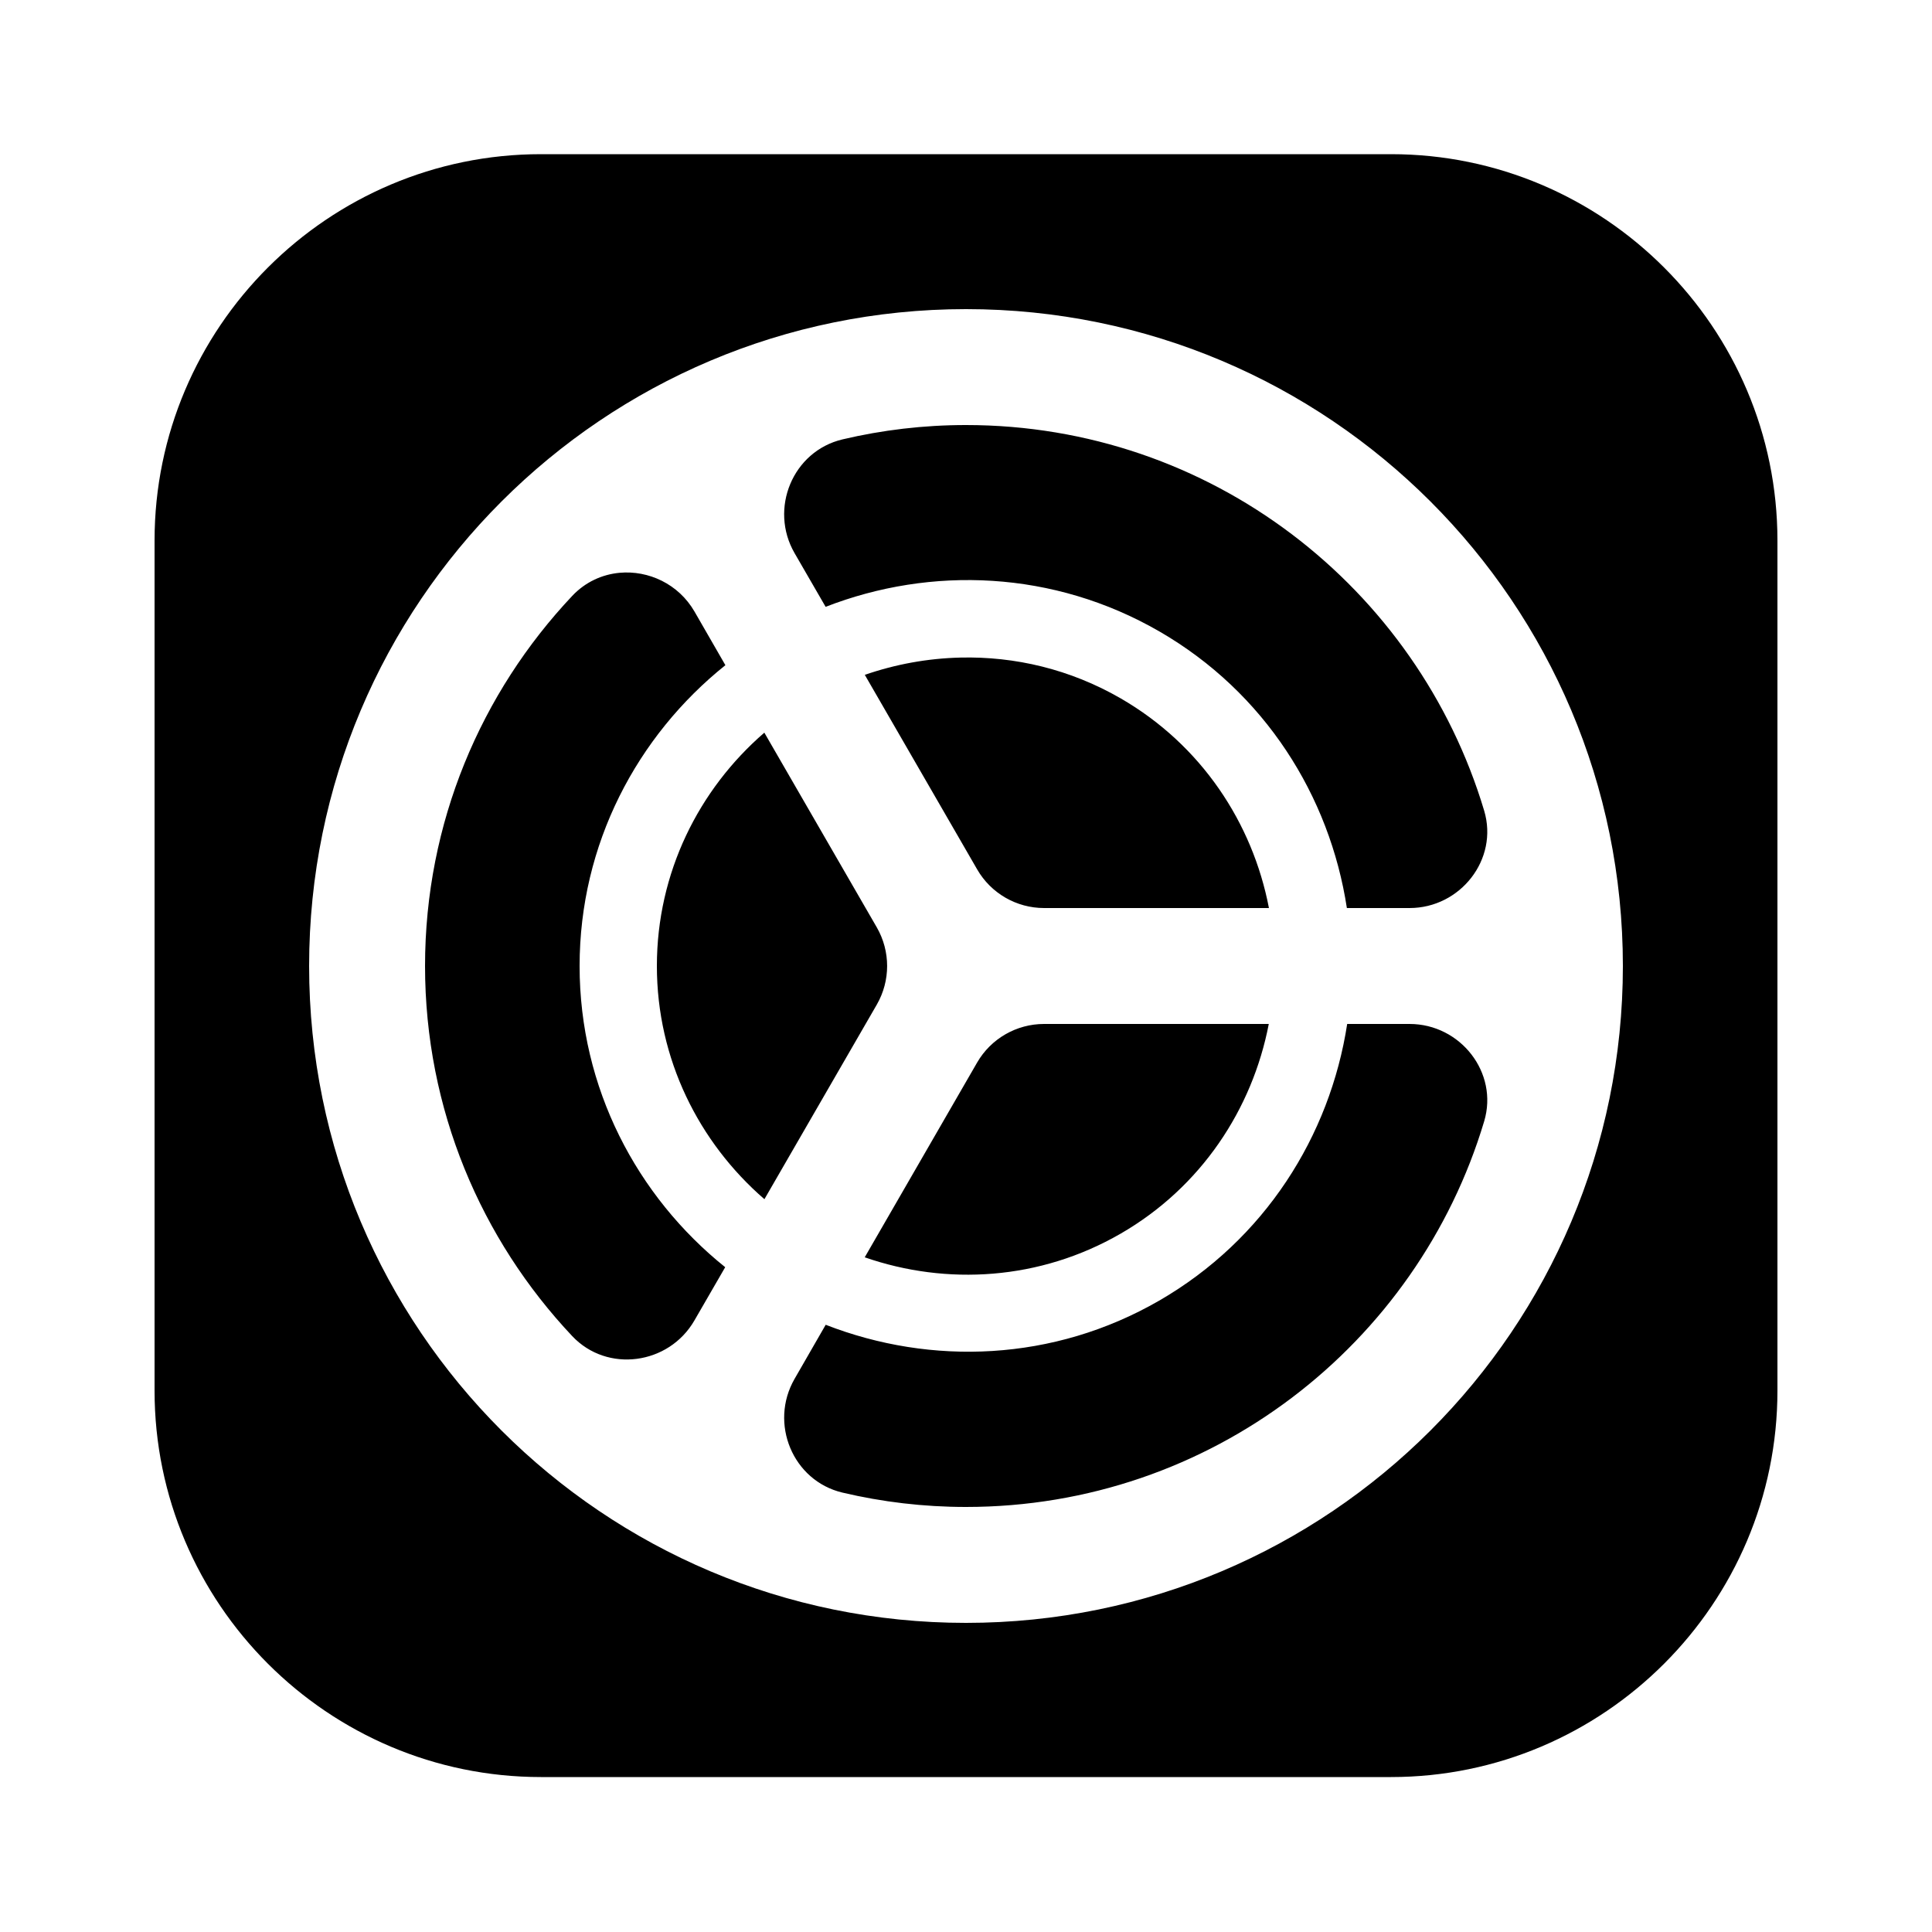
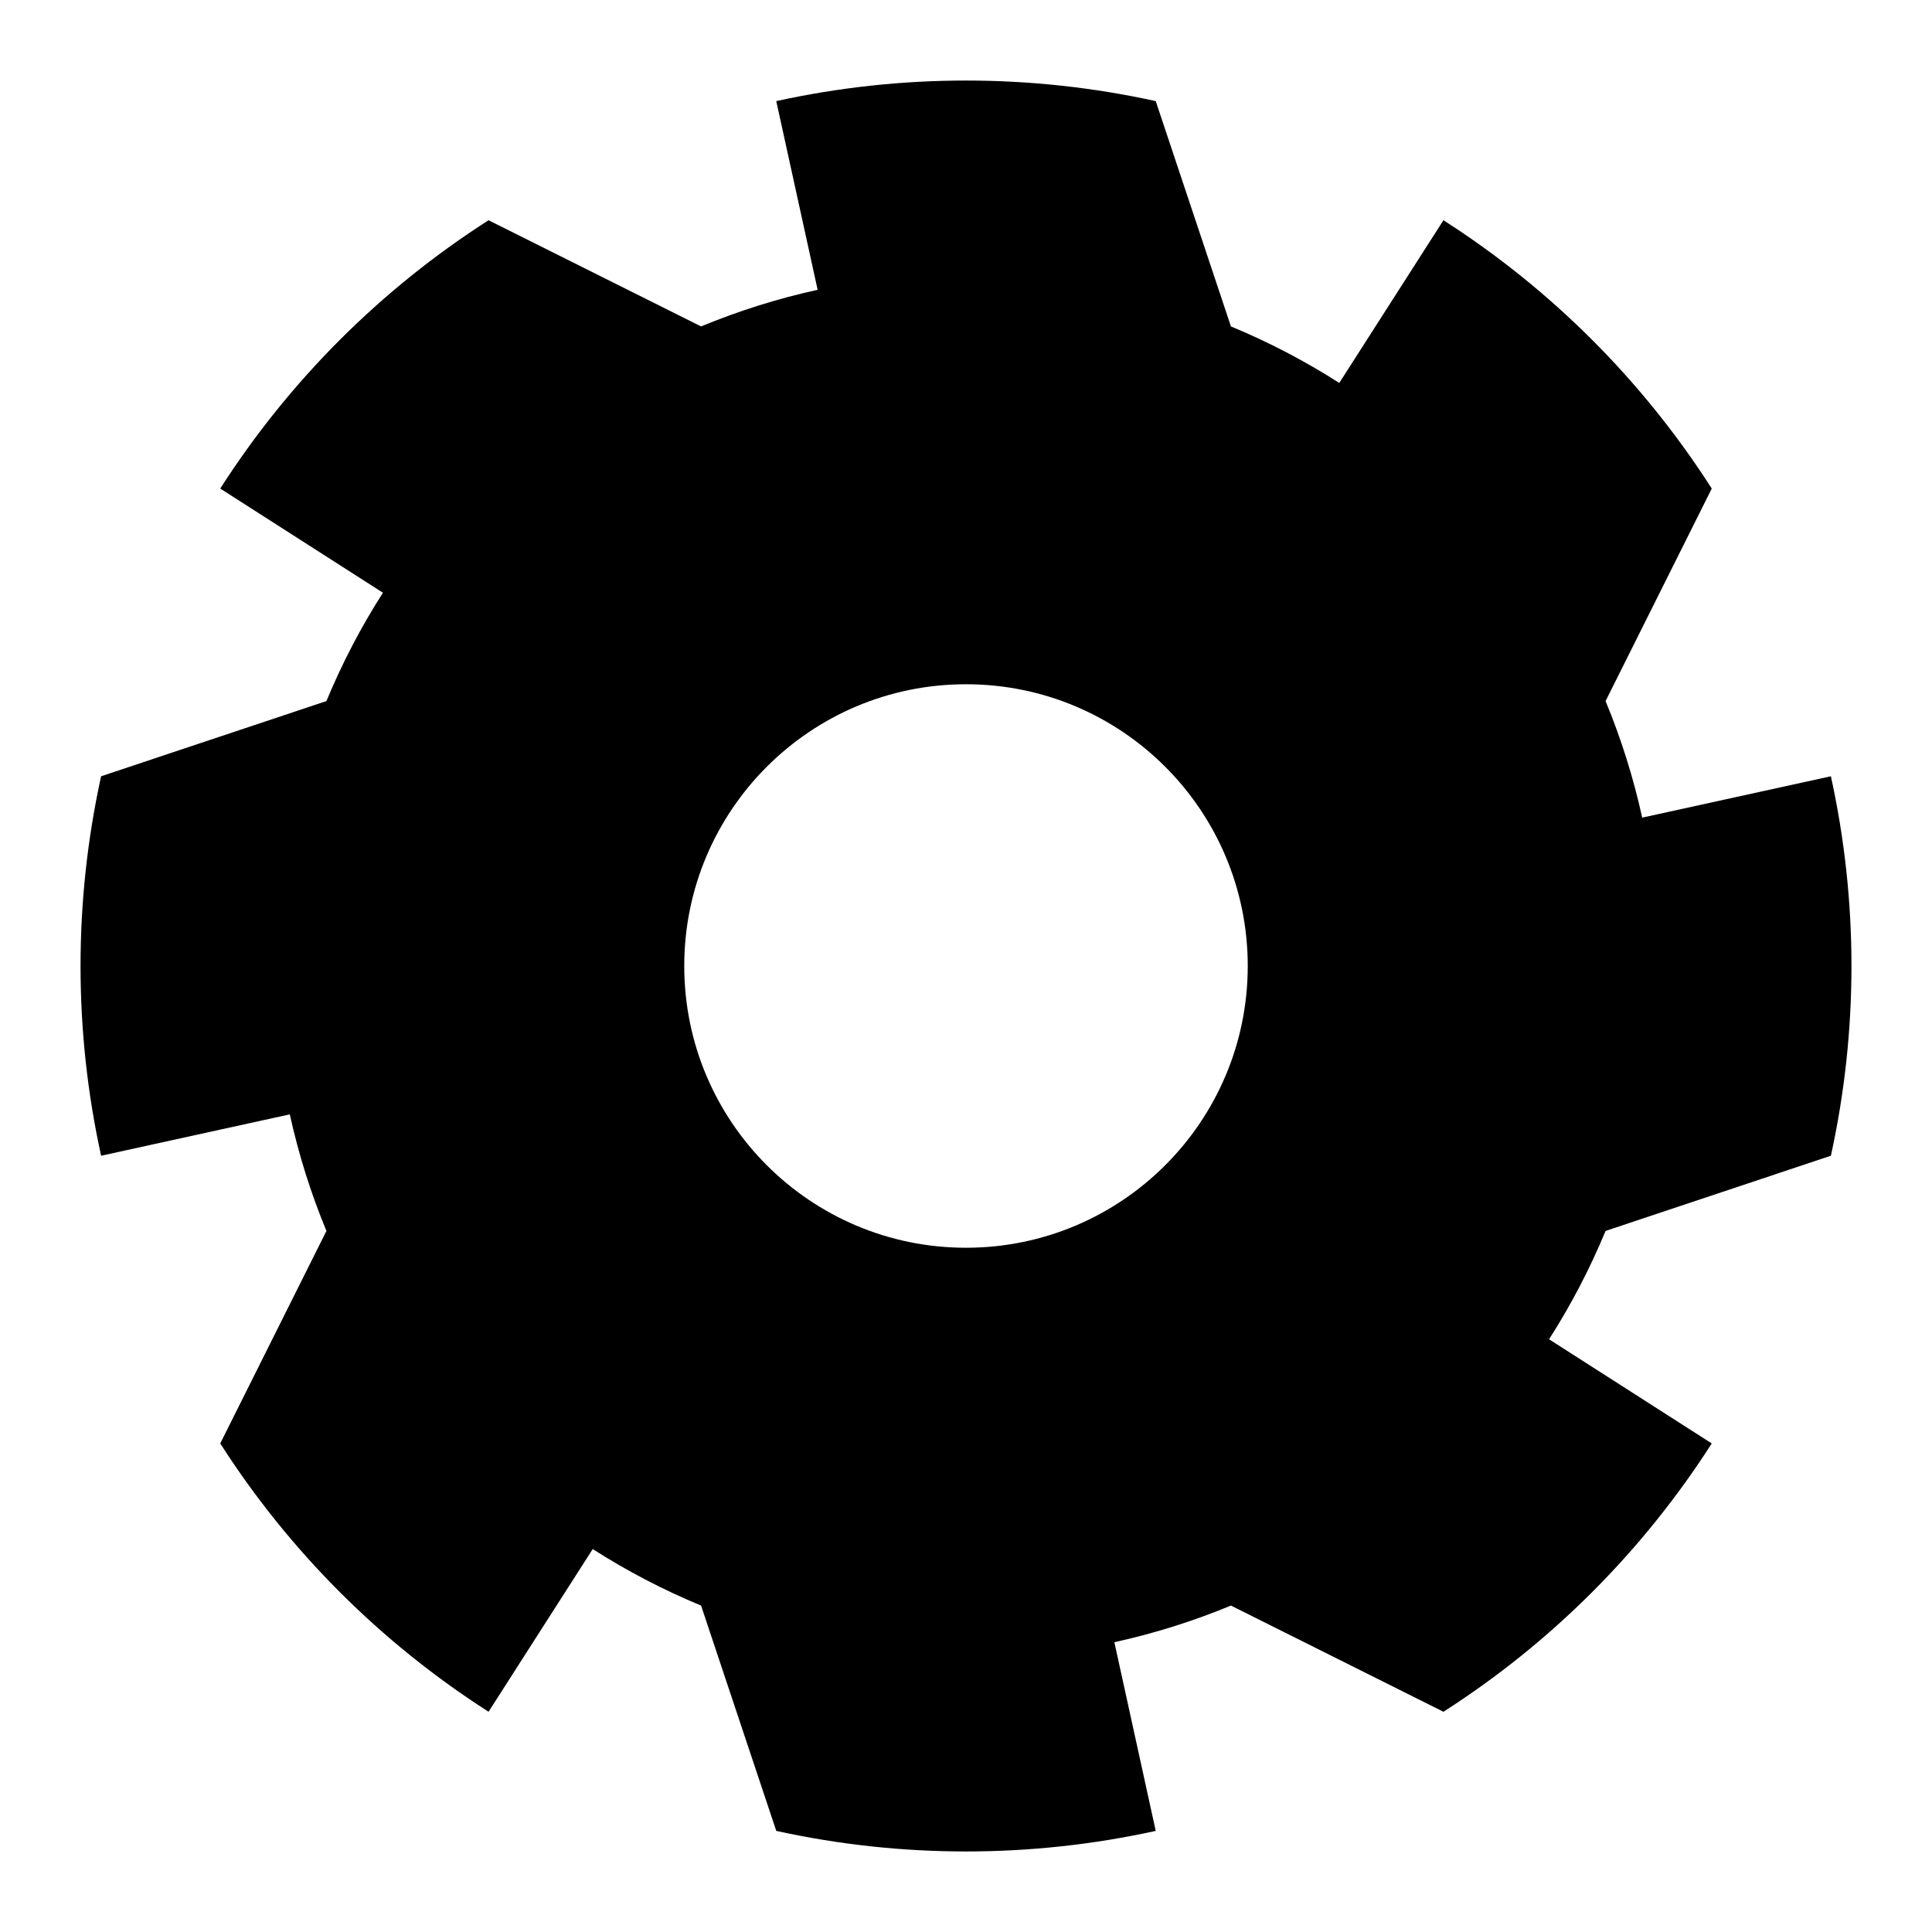
- <svg xmlns="http://www.w3.org/2000/svg" viewBox="0 0 50 50">
-   <path d="M 14 3.99 C 8.489 3.99 4 8.479 4 13.99 L 4 35.99 C 4 41.502 8.489 45.99 14 45.99 L 36 45.99 C 41.511 45.99 46 41.502 46 35.99 L 46 13.99 C 46 8.479 41.511 3.99 36 3.99 L 14 3.99 z M 25 8 C 34.39 8 42 15.61 42 25 C 42 34.39 34.39 42 25 42 C 15.61 42 8 34.39 8 25 C 8 15.61 15.61 8 25 8 z M 25 11 C 23.9 11 22.831 11.129 21.805 11.371 C 20.514 11.676 19.9 13.167 20.564 14.316 L 21.367 15.705 C 24.1 14.642 27.271 14.763 30.002 16.34 C 32.734 17.917 34.414 20.604 34.857 23.5 L 36.479 23.5 C 37.794 23.5 38.787 22.24 38.41 20.98 C 36.682 15.208 31.333 11 25 11 z M 16.033 14.824 C 15.585 14.866 15.149 15.061 14.809 15.422 C 12.45 17.925 11 21.29 11 25 C 11 28.71 12.45 32.075 14.809 34.578 C 15.716 35.54 17.31 35.319 17.971 34.174 L 18.768 32.795 C 16.481 30.96 15 28.154 15 25 C 15 21.845 16.486 19.047 18.773 17.215 L 17.973 15.826 C 17.559 15.111 16.78 14.755 16.033 14.824 z M 24.855 17.018 C 24.011 17.038 23.176 17.19 22.381 17.465 L 25.289 22.5 C 25.646 23.119 26.306 23.5 27.021 23.5 L 32.84 23.5 C 32.417 21.295 31.089 19.278 29 18.072 C 27.695 17.319 26.263 16.984 24.855 17.018 z M 19.781 18.961 C 18.083 20.43 17 22.588 17 25 C 17 27.411 18.087 29.566 19.783 31.035 L 22.691 26 C 23.048 25.381 23.048 24.619 22.691 24 L 19.781 18.961 z M 27.02 26.5 C 26.306 26.5 25.644 26.881 25.287 27.5 L 22.379 32.539 C 24.501 33.275 26.911 33.134 29 31.928 C 31.088 30.723 32.412 28.703 32.836 26.5 L 27.02 26.5 z M 34.865 26.5 C 34.419 29.398 32.731 32.083 30 33.66 C 27.267 35.238 24.099 35.349 21.369 34.285 L 20.564 35.684 C 19.901 36.833 20.514 38.324 21.805 38.629 C 22.831 38.871 23.9 39 25 39 C 31.333 39 36.682 34.792 38.41 29.02 C 38.787 27.76 37.795 26.5 36.479 26.5 L 34.865 26.5 z" />
+ <svg xmlns="http://www.w3.org/2000/svg" viewBox="0 0 24 24">
+   <path fill-rule="evenodd" d="M 9.643 1.256 A 11.0 11.0 0 0 1 14.357 1.256 L 15.291 4.055 A 8.6 8.6 0 0 1 16.637 4.757 L 17.931 2.736 A 11.0 11.0 0 0 1 21.264 6.069 L 19.945 8.709 A 8.6 8.6 0 0 1 20.4 10.157 L 22.744 9.643 A 11.0 11.0 0 0 1 22.744 14.357 L 19.945 15.291 A 8.6 8.6 0 0 1 19.243 16.637 L 21.264 17.931 A 11.0 11.0 0 0 1 17.931 21.264 L 15.291 19.945 A 8.6 8.6 0 0 1 13.843 20.4 L 14.357 22.744 A 11.0 11.0 0 0 1 9.643 22.744 L 8.709 19.945 A 8.6 8.6 0 0 1 7.363 19.243 L 6.069 21.264 A 11.0 11.0 0 0 1 2.736 17.931 L 4.055 15.291 A 8.6 8.6 0 0 1 3.6 13.843 L 1.256 14.357 A 11.0 11.0 0 0 1 1.256 9.643 L 4.055 8.709 A 8.6 8.6 0 0 1 4.757 7.363 L 2.736 6.069 A 11.0 11.0 0 0 1 6.069 2.736 L 8.709 4.055 A 8.6 8.6 0 0 1 10.157 3.6 Z M 8.5 12.0 A 3.5 3.5 0 1 0 15.5 12.0 A 3.5 3.5 0 1 0 8.5 12.0 Z" />
</svg>
